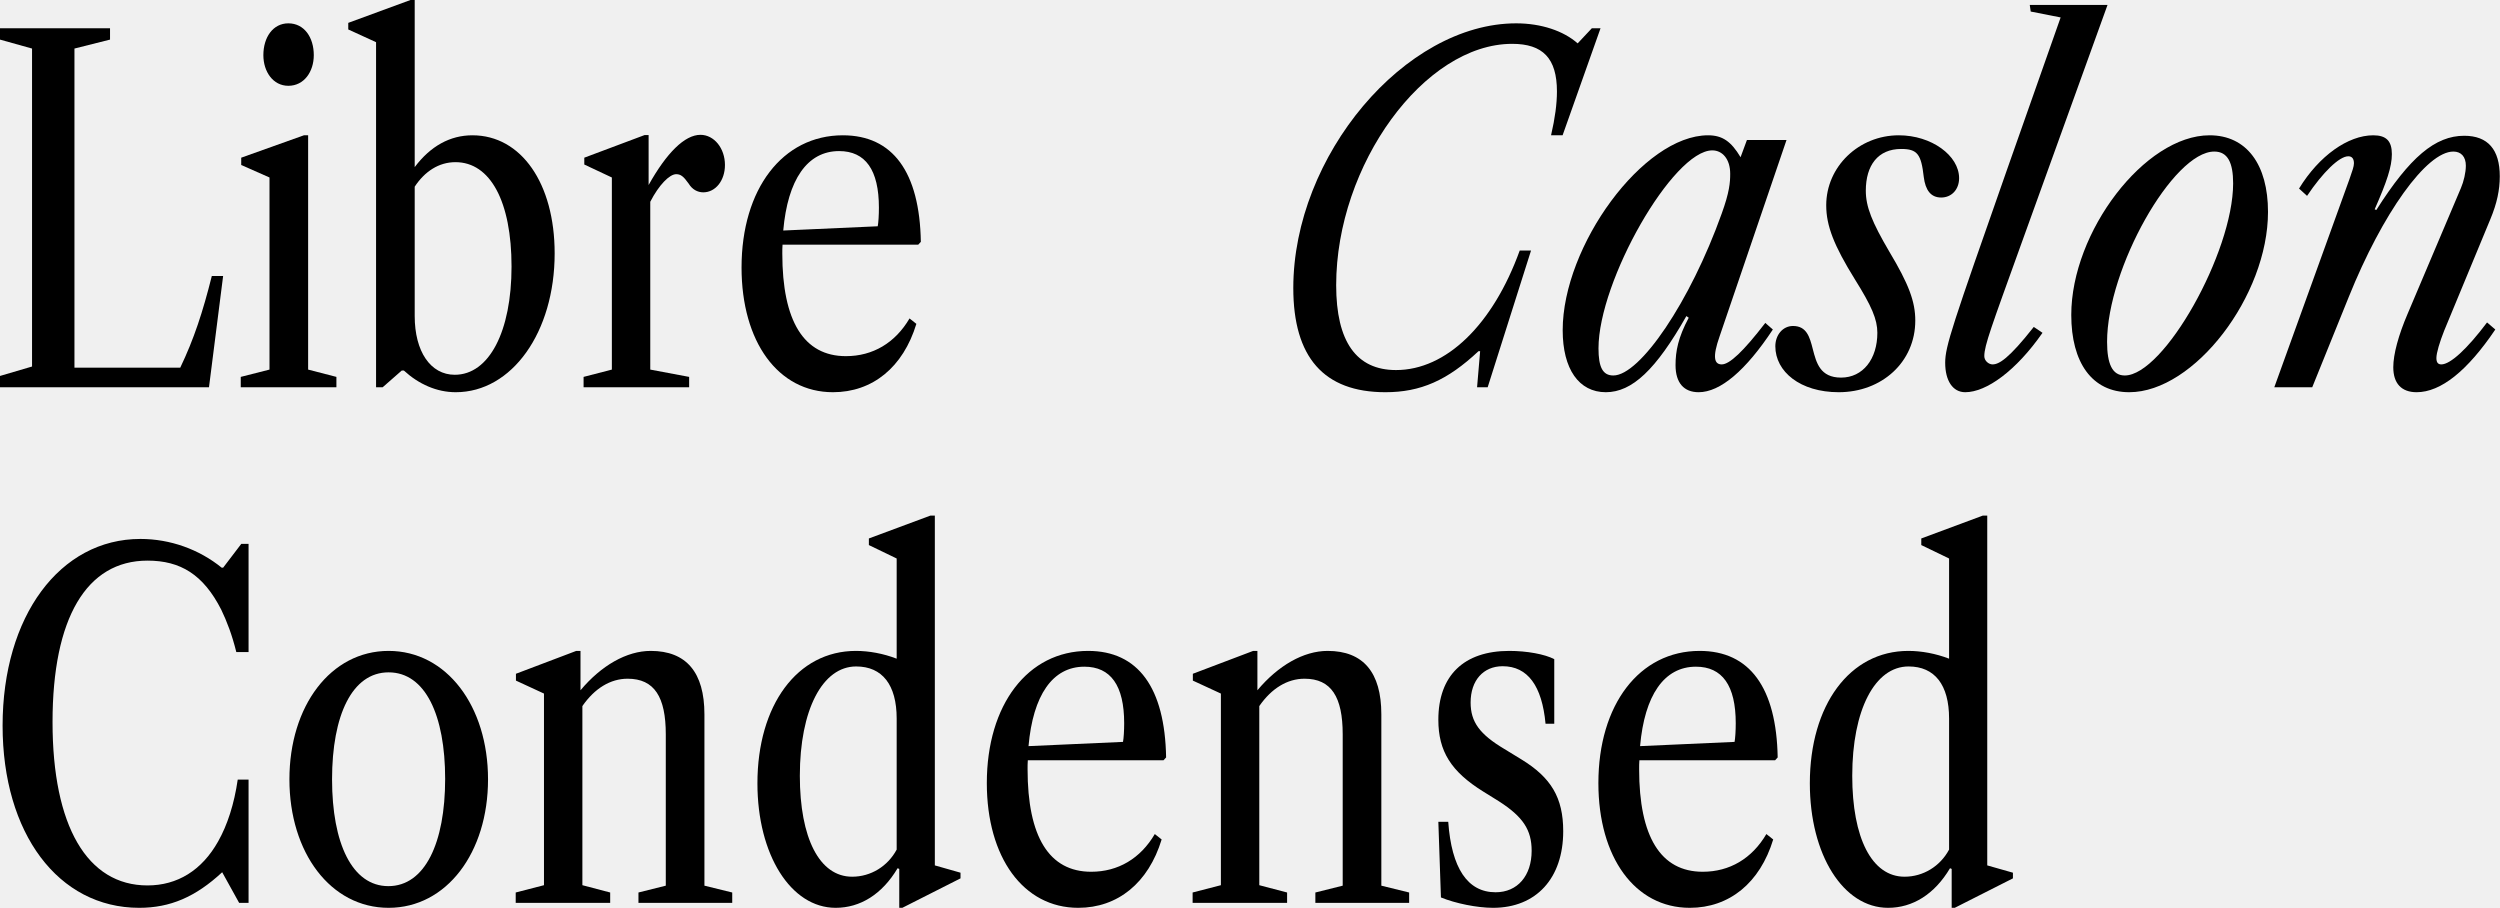
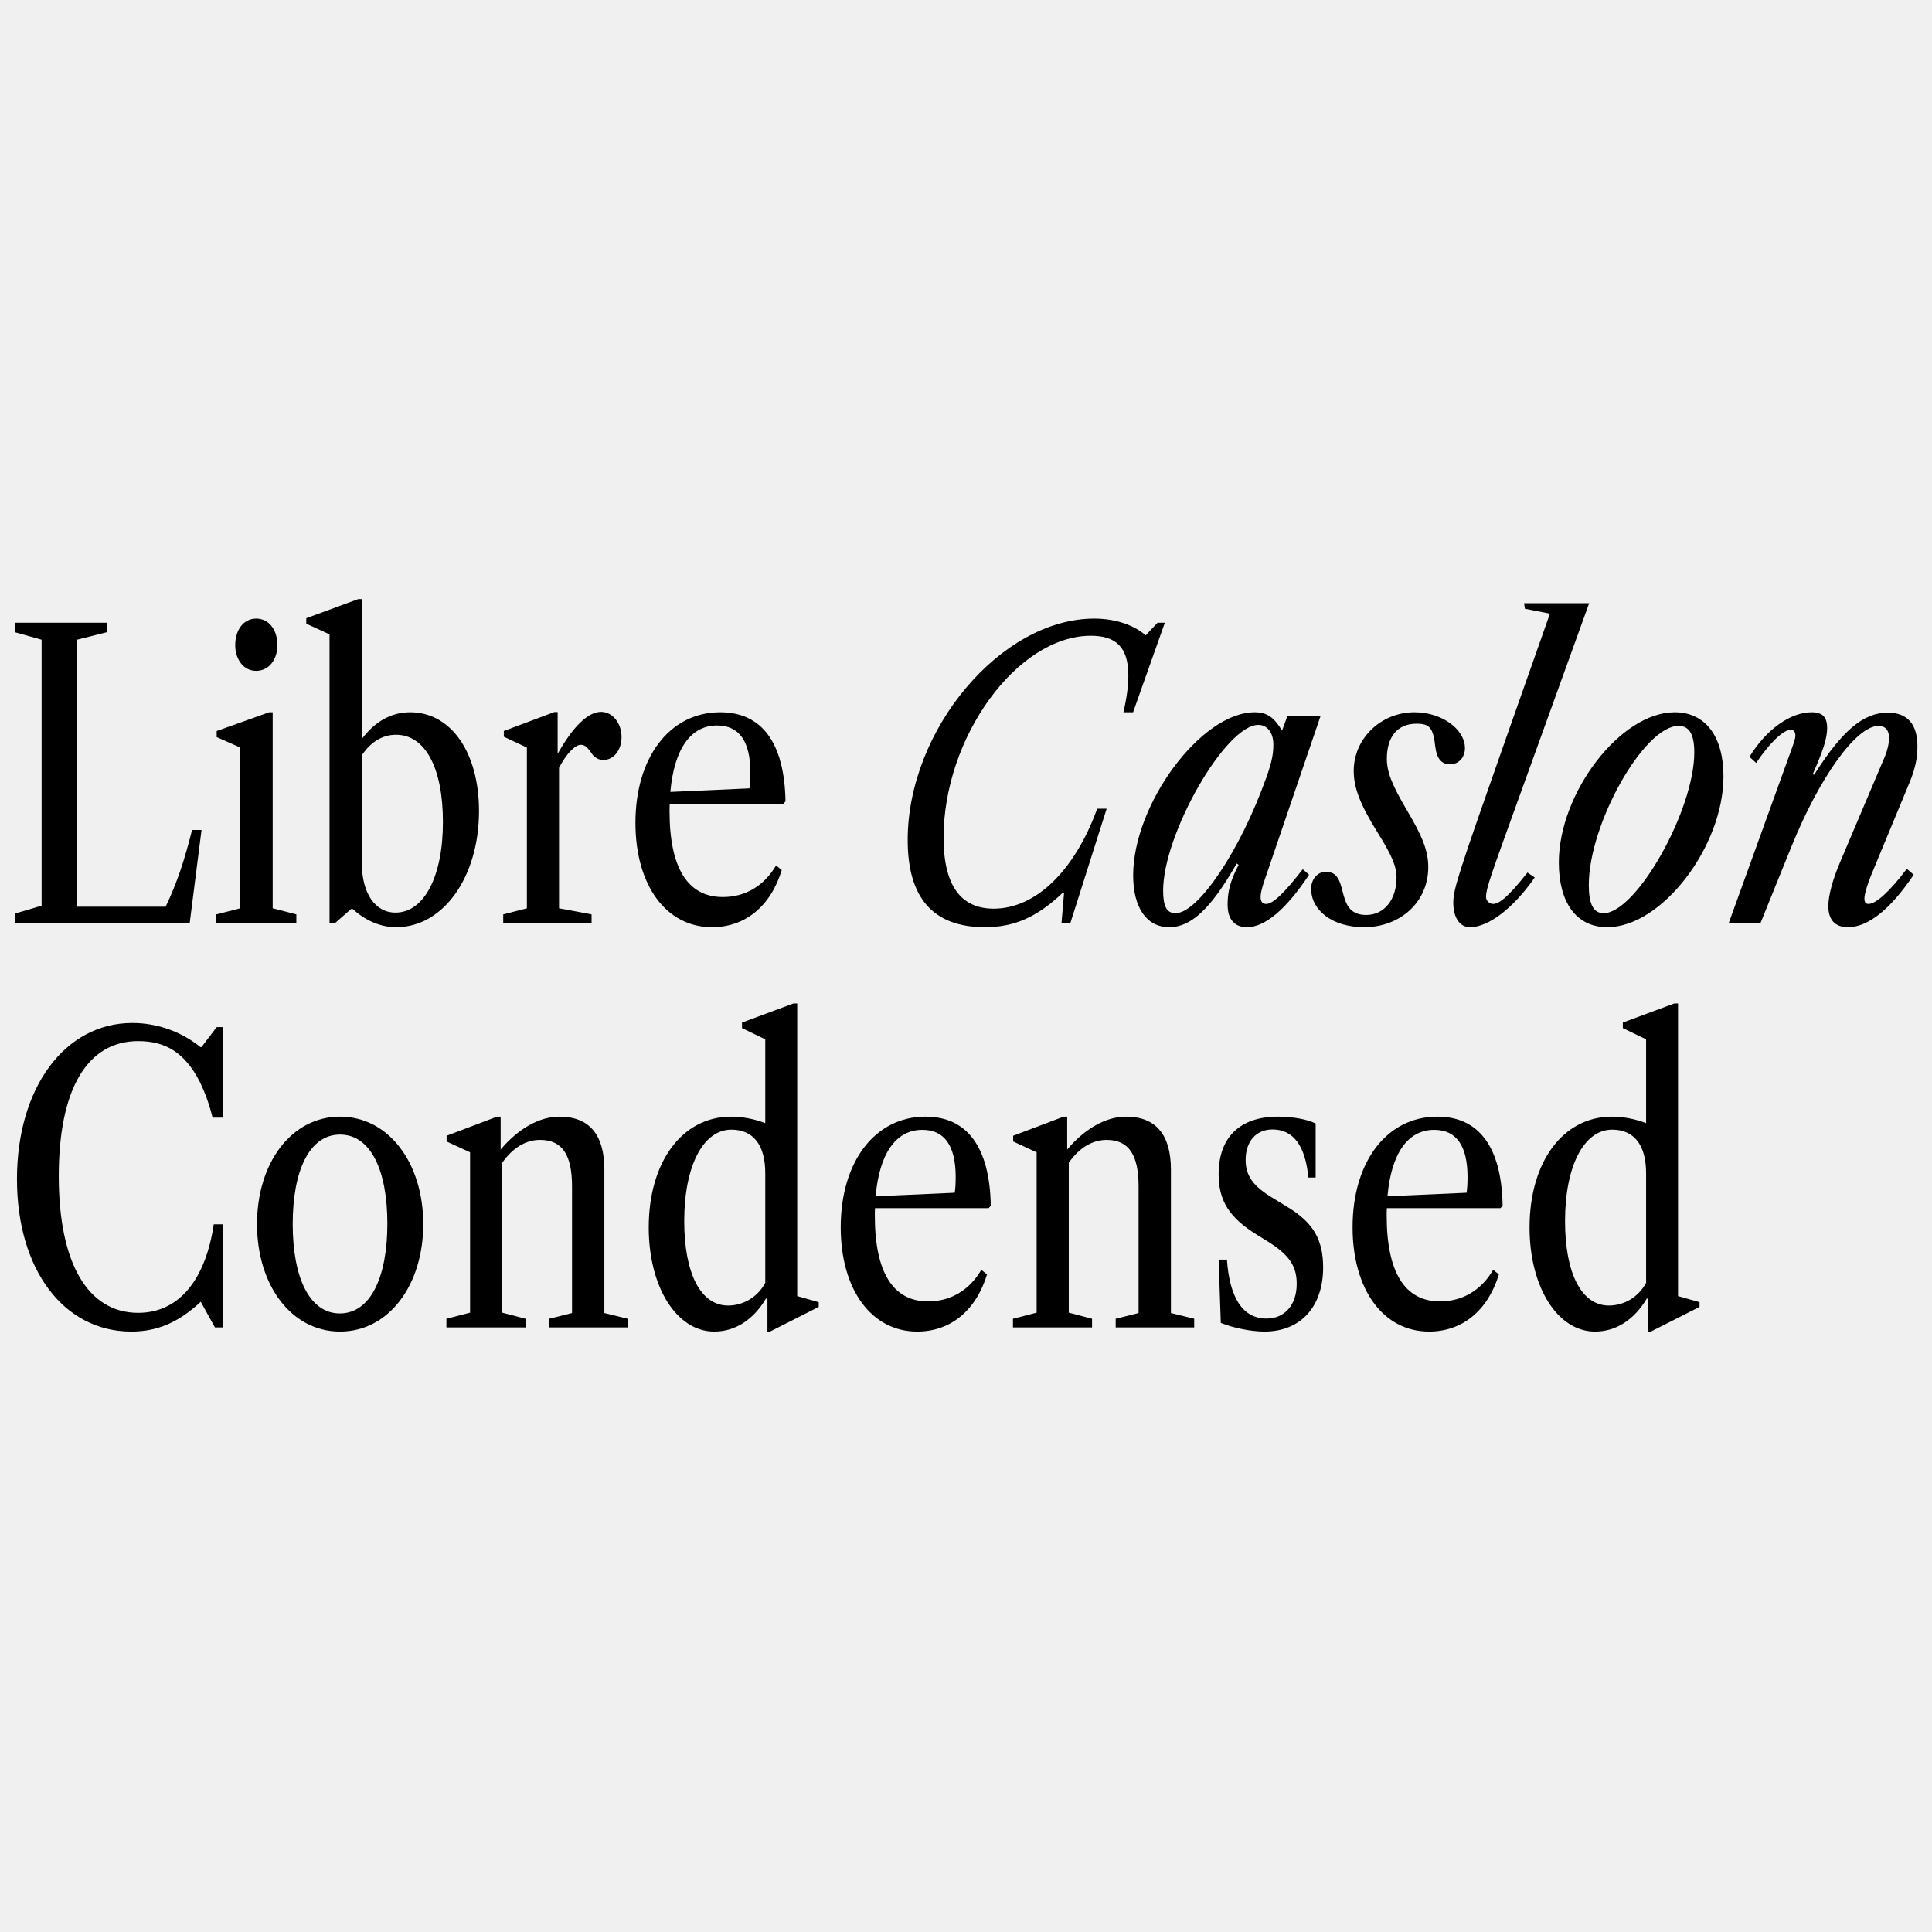
- <svg xmlns="http://www.w3.org/2000/svg" width="895" height="325" viewBox="0 0 895 325" fill="none">
-   <g clip-path="url(#clip0_130_6)">
-     <path d="M0 138.641V134.59L11.471 131.215V17.383L0 14.176V10.126H39.39V14.176L26.654 17.383V131.637H64.526C69.418 121.427 72.623 111.638 75.828 98.812H79.877L74.816 138.641H0Z" fill="black" />
-     <path d="M103.227 30.715C97.744 30.715 94.286 25.652 94.286 19.746C94.286 13.332 97.744 8.354 103.227 8.354C108.878 8.354 112.336 13.332 112.336 19.746C112.336 25.652 108.878 30.715 103.227 30.715ZM86.188 138.641V134.928L96.479 132.312V63.54L86.357 59.068V56.452L108.794 48.436H110.312V132.312L120.433 134.928V138.641H86.188Z" fill="black" />
-     <path d="M163.141 140.413C156.393 140.413 149.898 137.544 144.584 132.65H143.825L136.993 138.641H134.631V15.104L124.678 10.548V8.185L146.946 0H148.464V59.827C154.116 52.317 161.116 48.436 169.129 48.436C186.589 48.436 198.567 65.65 198.567 90.711C198.567 118.895 183.3 140.413 163.141 140.413ZM162.803 134.169C175.118 134.169 183.131 118.642 183.131 95.437C183.131 72.147 175.54 58.055 163.056 58.055C157.068 58.055 152.007 61.431 148.464 66.831V113.157C148.464 125.815 154.116 134.169 162.803 134.169Z" fill="black" />
-     <path d="M208.924 138.641V134.928L219.046 132.312V63.54L209.177 58.899V56.452L230.77 48.351H232.204V66.24C238.614 54.764 245.109 48.267 250.761 48.267C255.653 48.267 259.533 53.077 259.533 59.068C259.533 64.637 256.159 68.856 251.773 68.856C249.748 68.856 247.808 67.844 246.543 65.734C244.688 63.118 243.675 62.359 242.073 62.359C239.711 62.359 235.915 66.156 232.795 72.232V132.312L246.712 134.928V138.641H208.924Z" fill="black" />
-     <path d="M298.201 140.413C278.548 140.413 265.474 122.355 265.474 95.774C265.474 67.675 280.15 48.436 301.743 48.436C319.625 48.436 329.24 61.599 329.662 86.577L328.734 87.589H280.15C280.066 88.602 280.066 89.699 280.066 90.796C280.066 114.929 287.742 127.502 302.84 127.502C312.455 127.502 320.468 122.777 325.613 114.001L328.06 115.942C323.336 131.468 312.371 140.413 298.201 140.413ZM300.394 54.089C289.007 54.089 282.006 64.3 280.403 82.526L314.227 81.007C314.48 79.742 314.648 76.957 314.648 74.341C314.648 60.84 309.841 54.089 300.394 54.089Z" fill="black" />
-     <path d="M49.849 325C20.834 325 0.928 298.335 0.928 259.772C0.928 220.619 21.424 192.941 50.271 192.941C60.899 192.941 71.273 196.654 79.371 203.236H79.877L86.372 194.713H88.986V233.445H84.6C83.082 227.285 81.226 222.475 79.202 218.256C72.792 205.683 64.61 200.704 52.801 200.704C30.956 200.704 18.809 221.294 18.809 258.506C18.809 295.719 31.209 316.984 52.801 316.984C63.514 316.984 72.286 311.583 78.106 301.204C81.395 295.382 83.841 287.872 85.106 279.096H88.986V323.228H85.612L79.54 312.258C70.008 321.118 60.899 325 49.849 325Z" fill="black" />
-     <path d="M139.12 325C118.371 325 103.61 305.254 103.61 279.011C103.61 252.768 118.371 233.023 139.12 233.023C159.87 233.023 174.715 252.768 174.715 279.011C174.715 305.254 159.87 325 139.12 325ZM139.036 317.237C152.11 317.237 159.364 301.795 159.364 278.843C159.364 256.059 152.278 240.702 139.12 240.702C126.046 240.702 118.877 256.059 118.877 279.011C118.877 301.879 126.046 317.237 139.036 317.237Z" fill="black" />
-     <path d="M184.623 323.228V319.515L194.745 316.899V248.296L184.707 243.655V241.208L206.3 233.023H207.819V247.115C215.241 238.255 224.351 233.023 232.954 233.023C245.69 233.023 252.185 240.702 252.185 255.722V317.068L262.138 319.515V323.228H228.568V319.515L238.352 317.068V262.894C238.352 249.562 234.304 242.98 224.688 242.98C218.531 242.98 212.879 246.44 208.493 252.768V316.899L218.446 319.515V323.228H184.623Z" fill="black" />
-     <path d="M299.163 325C283.137 325 271.159 306.014 271.159 280.446C271.159 252.431 285.414 233.023 306.417 233.023C311.056 233.023 316.201 233.951 321.009 235.807V199.945L311.056 195.135V192.772L333.07 184.587H334.673V309.811L343.867 312.427V314.452L323.033 325H321.936V311.077L321.346 310.824C315.779 320.19 307.935 325 299.163 325ZM305.067 313.861C311.73 313.861 317.803 310.149 321.009 304.157V257.241C321.009 245.174 315.863 238.592 306.501 238.592C294.439 238.592 286.342 254.119 286.342 277.746C286.342 300.023 293.343 313.861 305.067 313.861Z" fill="black" />
-     <path d="M386.007 325C366.355 325 353.281 306.942 353.281 280.362C353.281 252.262 367.957 233.023 389.55 233.023C407.432 233.023 417.047 246.187 417.469 271.164L416.541 272.176H367.957C367.873 273.189 367.873 274.286 367.873 275.383C367.873 299.516 375.548 312.089 390.647 312.089C400.262 312.089 408.275 307.364 413.42 298.588L415.866 300.529C411.143 316.055 400.178 325 386.007 325ZM388.2 238.676C376.814 238.676 369.813 248.887 368.21 267.113L402.033 265.595C402.286 264.329 402.455 261.544 402.455 258.928C402.455 245.427 397.647 238.676 388.2 238.676Z" fill="black" />
-     <path d="M426.957 323.228V319.515L437.078 316.899V248.296L427.041 243.655V241.208L448.634 233.023H450.152V247.115C457.575 238.255 466.684 233.023 475.288 233.023C488.024 233.023 494.519 240.702 494.519 255.722V317.068L504.472 319.515V323.228H470.902V319.515L480.686 317.068V262.894C480.686 249.562 476.637 242.98 467.022 242.98C460.864 242.98 455.213 246.44 450.827 252.768V316.899L460.78 319.515V323.228H426.957Z" fill="black" />
-     <path d="M534.496 325C528.76 325 521 323.397 515.855 321.287L514.927 294.2H518.47C519.65 310.824 525.386 319.431 535.423 319.431C543.268 319.431 548.329 313.524 548.329 304.579C548.329 297.154 545.292 292.428 536.604 286.859L531.037 283.399C519.482 276.227 514.927 268.97 514.927 257.663C514.927 241.883 524.036 233.023 540.315 233.023C546.642 233.023 553.052 234.204 556.426 235.976V259.097H553.305C552.04 245.511 546.895 238.508 537.954 238.508C531.037 238.508 526.483 243.571 526.483 251.503C526.483 258.506 529.772 262.894 538.544 268.126L544.617 271.839C555.245 278.336 559.631 285.509 559.631 297.576C559.631 314.368 550.015 325 534.496 325Z" fill="black" />
-     <path d="M604.948 325C585.295 325 572.221 306.942 572.221 280.362C572.221 252.262 586.898 233.023 608.491 233.023C626.372 233.023 635.988 246.187 636.409 271.164L635.482 272.176H586.898C586.813 273.189 586.813 274.286 586.813 275.383C586.813 299.516 594.489 312.089 609.587 312.089C619.203 312.089 627.216 307.364 632.361 298.588L634.807 300.529C630.083 316.055 619.118 325 604.948 325ZM607.141 238.676C595.754 238.676 588.753 248.887 587.151 267.113L620.974 265.595C621.227 264.329 621.396 261.544 621.396 258.928C621.396 245.427 616.588 238.676 607.141 238.676Z" fill="black" />
-     <path d="M675.925 325C659.899 325 647.922 306.014 647.922 280.446C647.922 252.431 662.176 233.023 683.179 233.023C687.818 233.023 692.963 233.951 697.771 235.807V199.945L687.818 195.135V192.772L709.833 184.587H711.435V309.811L720.629 312.427V314.452L699.795 325H698.699V311.077L698.108 310.824C692.541 320.19 684.697 325 675.925 325ZM681.829 313.861C688.493 313.861 694.566 310.149 697.771 304.157V257.241C697.771 245.174 692.626 238.592 683.263 238.592C671.201 238.592 663.104 254.119 663.104 277.746C663.104 300.023 670.105 313.861 681.829 313.861Z" fill="black" />
-     <path d="M495.98 140.413C473.881 140.413 463 127.84 463 103.116C463 55.777 502.981 8.354 542.793 8.354C551.733 8.354 559.746 11.054 564.807 15.526L569.868 10.126H572.989L559.409 48.436H555.276C556.71 42.276 557.385 37.128 557.385 32.74C557.385 20.843 552.324 15.695 541.359 15.695C509.897 15.695 478.351 58.983 478.351 102.103C478.351 122.355 485.605 132.481 499.775 132.481C517.741 132.481 534.442 116.279 544.058 89.699H548.106L532.587 138.641H528.791L529.887 125.73H529.297C518.163 136.194 508.548 140.413 495.98 140.413Z" fill="black" />
-     <path d="M574.876 140.413C565.261 140.413 559.441 132.143 559.441 118.22C559.441 88.011 588.287 48.436 611.483 48.436C616.628 48.436 619.749 50.63 623.123 56.283L625.4 50.123H639.571L615.616 120.414C613.001 127.84 613.676 130.456 616.375 130.456C619.158 130.456 624.051 125.899 631.979 115.604L634.678 117.967C624.978 132.65 615.869 140.413 608.109 140.413C602.879 140.413 599.843 137.122 599.843 130.709C599.843 125.73 600.771 120.836 604.566 113.748L603.723 113.157C592.842 132.312 584.323 140.413 574.876 140.413ZM577.575 134.422C587.106 134.422 605.072 108.094 616.375 76.451C619.158 68.772 619.411 65.312 619.411 62.19C619.411 56.958 616.628 53.836 613.001 53.836C598.915 53.836 572.261 100.584 572.261 124.718C572.261 131.468 573.78 134.422 577.575 134.422Z" fill="black" />
-     <path d="M658.259 140.413C644.51 140.413 635.569 133.071 635.569 123.958C635.569 119.992 638.184 116.701 641.895 116.701C646.787 116.701 647.884 120.667 648.98 124.971C650.246 129.865 651.595 135.181 659.102 135.181C666.947 135.181 672.092 128.515 672.092 119.148C672.092 114.339 670.067 109.613 663.994 99.909C656.572 87.927 653.788 80.839 653.788 73.497C653.788 59.658 665.428 48.436 679.767 48.436C691.492 48.436 701.36 55.693 701.36 63.793C701.36 67.844 698.661 70.713 694.95 70.713C691.238 70.713 689.298 68.097 688.708 63.371C687.78 55.186 686.431 53.33 680.611 53.33C672.345 53.33 667.959 59.152 667.959 68.266C667.959 74.004 670.152 79.488 676.393 90.121C683.31 101.681 685.672 107.925 685.672 114.76C685.672 129.612 673.694 140.413 658.259 140.413Z" fill="black" />
-     <path d="M703.547 140.413C699.076 140.413 696.377 136.278 696.377 129.865C696.377 123.958 698.908 116.617 718.476 60.84L737.707 6.244L726.995 4.135L726.658 1.772H754.492L723.453 87.758C712.909 117.039 710.379 123.705 710.379 127.502C710.379 129.19 711.981 130.456 713.331 130.456C715.608 130.456 719.067 128.515 728.092 117.039L731.213 119.148C721.766 132.734 711.138 140.413 703.547 140.413Z" fill="black" />
-     <path d="M762.264 140.413C748.937 140.413 741.515 129.781 741.515 112.735C741.515 83.032 767.831 48.436 791.027 48.436C804.353 48.436 811.945 58.983 811.945 75.86C811.945 105.9 785.544 140.413 762.264 140.413ZM760.662 134.422C774.663 134.422 799.461 90.374 799.461 65.65C799.461 58.224 797.521 54.258 792.714 54.258C777.953 54.258 754.335 96.196 754.335 122.355C754.335 130.287 756.191 134.422 760.662 134.422Z" fill="black" />
-     <path d="M865.146 140.413C859.747 140.413 856.795 137.291 856.795 131.468C856.795 126.827 858.651 119.992 861.94 112.313L881.003 67.337C882.015 64.975 882.774 61.768 882.774 59.321C882.774 56.114 881.087 54.258 878.304 54.258C868.688 54.258 852.915 76.366 840.853 106.322L827.78 138.641H814.2L841.107 64.131C842.119 61.262 842.709 59.574 842.709 58.477C842.709 56.958 842.119 55.946 840.685 55.946C837.48 55.946 831.575 61.684 825.924 70.122L823.056 67.506C830.226 55.777 840.6 48.436 849.626 48.436C854.349 48.436 856.289 50.545 856.289 55.186C856.289 59.658 854.518 64.975 850.132 74.932L850.722 75.185C862.699 56.283 871.809 48.604 882.184 48.604C890.703 48.604 894.92 53.583 894.92 63.118C894.92 68.012 893.908 72.822 891.546 78.476L875.014 118.389C873.411 122.439 872.231 126.321 872.231 128.177C872.231 129.781 872.821 130.456 874.002 130.456C877.207 130.456 883.196 124.971 890.365 115.435L893.317 117.967C883.364 132.734 873.833 140.413 865.146 140.413Z" fill="black" />
-   </g>
-   <defs>
-     <clipPath id="clip0_130_6">
-       <rect width="895" height="325" fill="white" />
-     </clipPath>
-   </defs>
+ <svg xmlns="http://www.w3.org/2000/svg" width="774" height="774" viewBox="0 0 774 774" fill="none">
+   <path d="M5.925 369.797V366.005L16.669 362.845V256.274L5.925 253.272V249.48H42.818V253.272L30.889 256.274V363.24H66.36C70.942 353.681 73.944 344.517 76.946 332.509H80.738L75.998 369.797H5.925Z" fill="black" />
+   <path d="M102.607 268.756C97.472 268.756 94.234 264.016 94.234 258.486C94.234 252.482 97.472 247.821 102.607 247.821C107.9 247.821 111.139 252.482 111.139 258.486C111.139 264.016 107.9 268.756 102.607 268.756ZM86.65 369.797V366.321L96.287 363.872V299.487L86.808 295.3V292.851L107.821 285.346H109.243V363.872L118.723 366.321V369.797H86.65Z" fill="black" />
+   <path d="M158.723 371.456C152.403 371.456 146.32 368.77 141.343 364.188H140.632L134.233 369.797H132.021V254.141L122.699 249.875V247.663L143.555 240H144.977V296.011C150.27 288.98 156.827 285.346 164.332 285.346C180.685 285.346 191.903 301.462 191.903 324.925C191.903 351.311 177.604 371.456 158.723 371.456ZM158.407 365.61C169.941 365.61 177.446 351.074 177.446 329.349C177.446 307.545 170.336 294.352 158.644 294.352C153.035 294.352 148.295 297.512 144.977 302.568V345.939C144.977 357.789 150.27 365.61 158.407 365.61Z" fill="black" />
+   <path d="M201.604 369.797V366.321L211.084 363.872V299.487L201.841 295.142V292.851L222.065 285.267H223.408V302.015C229.412 291.271 235.495 285.188 240.788 285.188C245.37 285.188 249.004 289.691 249.004 295.3C249.004 300.514 245.844 304.464 241.736 304.464C239.84 304.464 238.023 303.516 236.838 301.541C235.1 299.092 234.152 298.381 232.651 298.381C230.439 298.381 226.884 301.936 223.961 307.624V363.872L236.996 366.321V369.797H201.604Z" fill="black" />
+   <path d="M285.221 371.456C266.814 371.456 254.569 354.55 254.569 329.665C254.569 303.358 268.315 285.346 288.539 285.346C305.287 285.346 314.293 297.67 314.688 321.054L313.819 322.002H268.315C268.236 322.95 268.236 323.977 268.236 325.004C268.236 347.598 275.425 359.369 289.566 359.369C298.572 359.369 306.077 354.945 310.896 346.729L313.187 348.546C308.763 363.082 298.493 371.456 285.221 371.456ZM287.275 290.639C276.61 290.639 270.053 300.198 268.552 317.262L300.231 315.84C300.468 314.655 300.626 312.048 300.626 309.599C300.626 296.959 296.123 290.639 287.275 290.639Z" fill="black" />
+   <path d="M394.527 371.456C373.829 371.456 363.638 359.685 363.638 336.538C363.638 292.219 401.084 247.821 438.372 247.821C446.746 247.821 454.251 250.349 458.991 254.536L463.731 249.48H466.654L453.935 285.346H450.064C451.407 279.579 452.039 274.76 452.039 270.652C452.039 259.513 447.299 254.694 437.029 254.694C407.562 254.694 378.016 295.221 378.016 335.59C378.016 354.55 384.81 364.03 398.082 364.03C414.909 364.03 430.551 348.862 439.557 323.977H443.349L428.813 369.797H425.258L426.285 357.71H425.732C415.304 367.506 406.298 371.456 394.527 371.456Z" fill="black" />
+   <path d="M468.422 371.456C459.416 371.456 453.965 363.714 453.965 350.679C453.965 322.397 480.983 285.346 502.708 285.346C507.527 285.346 510.45 287.4 513.61 292.693L515.743 286.926H529.015L506.579 352.733C504.13 359.685 504.762 362.134 507.29 362.134C509.897 362.134 514.479 357.868 521.905 348.23L524.433 350.442C515.348 364.188 506.816 371.456 499.548 371.456C494.65 371.456 491.806 368.375 491.806 362.371C491.806 357.71 492.675 353.128 496.23 346.492L495.44 345.939C485.249 363.872 477.27 371.456 468.422 371.456ZM470.95 365.847C479.877 365.847 496.704 341.199 507.29 311.574C509.897 304.385 510.134 301.146 510.134 298.223C510.134 293.325 507.527 290.402 504.13 290.402C490.937 290.402 465.973 334.168 465.973 356.762C465.973 363.082 467.395 365.847 470.95 365.847Z" fill="black" />
+   <path d="M546.518 371.456C533.641 371.456 525.267 364.583 525.267 356.051C525.267 352.338 527.716 349.257 531.192 349.257C535.774 349.257 536.801 352.97 537.828 356.999C539.013 361.581 540.277 366.558 547.308 366.558C554.655 366.558 559.474 360.317 559.474 351.548C559.474 347.045 557.578 342.621 551.89 333.536C544.938 322.318 542.331 315.682 542.331 308.809C542.331 295.853 553.233 285.346 566.663 285.346C577.644 285.346 586.887 292.14 586.887 299.724C586.887 303.516 584.359 306.202 580.883 306.202C577.407 306.202 575.59 303.753 575.037 299.329C574.168 291.666 572.904 289.928 567.453 289.928C559.711 289.928 555.603 295.379 555.603 303.911C555.603 309.283 557.657 314.418 563.503 324.372C569.981 335.195 572.193 341.041 572.193 347.44C572.193 361.344 560.975 371.456 546.518 371.456Z" fill="black" />
+   <path d="M588.935 371.456C584.748 371.456 582.22 367.585 582.22 361.581C582.22 356.051 584.59 349.178 602.918 296.959L620.93 245.846L610.897 243.871L610.581 241.659H636.651L607.579 322.16C597.704 349.573 595.334 355.814 595.334 359.369C595.334 360.949 596.835 362.134 598.099 362.134C600.232 362.134 603.471 360.317 611.924 349.573L614.847 351.548C605.999 364.267 596.045 371.456 588.935 371.456Z" fill="black" />
+   <path d="M643.93 371.456C631.448 371.456 624.496 361.502 624.496 345.544C624.496 317.736 649.144 285.346 670.869 285.346C683.351 285.346 690.461 295.221 690.461 311.021C690.461 339.145 665.734 371.456 643.93 371.456ZM642.429 365.847C655.543 365.847 678.769 324.609 678.769 301.462C678.769 294.51 676.952 290.797 672.449 290.797C658.624 290.797 636.504 330.06 636.504 354.55C636.504 361.976 638.242 365.847 642.429 365.847Z" fill="black" />
+   <path d="M740.289 371.456C735.233 371.456 732.468 368.533 732.468 363.082C732.468 358.737 734.206 352.338 737.287 345.149L755.141 303.042C756.089 300.83 756.8 297.828 756.8 295.537C756.8 292.535 755.22 290.797 752.613 290.797C743.607 290.797 728.834 311.495 717.537 339.54L705.292 369.797H692.573L717.774 300.04C718.722 297.354 719.275 295.774 719.275 294.747C719.275 293.325 718.722 292.377 717.379 292.377C714.377 292.377 708.847 297.749 703.554 305.649L700.868 303.2C707.583 292.219 717.3 285.346 725.753 285.346C730.177 285.346 731.994 287.321 731.994 291.666C731.994 295.853 730.335 300.83 726.227 310.152L726.78 310.389C737.998 292.693 746.53 285.504 756.247 285.504C764.226 285.504 768.176 290.165 768.176 299.092C768.176 303.674 767.228 308.177 765.016 313.47L749.532 350.837C748.031 354.629 746.925 358.263 746.925 360.001C746.925 361.502 747.478 362.134 748.584 362.134C751.586 362.134 757.195 356.999 763.91 348.072L766.675 350.442C757.353 364.267 748.426 371.456 740.289 371.456Z" fill="black" />
+   <path d="M52.614 533.456C25.438 533.456 6.794 508.492 6.794 472.389C6.794 435.733 25.991 409.821 53.009 409.821C62.963 409.821 72.68 413.297 80.264 419.459H80.738L86.821 411.48H89.27V447.741H85.162C83.74 441.974 82.002 437.471 80.106 433.521C74.102 421.75 66.439 417.089 55.379 417.089C34.918 417.089 23.542 436.365 23.542 471.204C23.542 506.043 35.155 525.951 55.379 525.951C65.412 525.951 73.628 520.895 79.079 511.178C82.16 505.727 84.451 498.696 85.636 490.48H89.27V531.797H86.11L80.422 521.527C71.495 529.822 62.963 533.456 52.614 533.456Z" fill="black" />
+   <path d="M136.226 533.456C116.792 533.456 102.967 514.97 102.967 490.401C102.967 465.832 116.792 447.346 136.226 447.346C155.66 447.346 169.564 465.832 169.564 490.401C169.564 514.97 155.66 533.456 136.226 533.456ZM136.147 526.188C148.392 526.188 155.186 511.731 155.186 490.243C155.186 468.913 148.55 454.535 136.226 454.535C123.981 454.535 117.266 468.913 117.266 490.401C117.266 511.81 123.981 526.188 136.147 526.188Z" fill="black" />
+   <path d="M178.844 531.797V528.321L188.324 525.872V461.645L178.923 457.3V455.009L199.147 447.346H200.569V460.539C207.521 452.244 216.053 447.346 224.111 447.346C236.04 447.346 242.123 454.535 242.123 468.597V526.03L251.445 528.321V531.797H220.003V528.321L229.167 526.03V475.312C229.167 462.83 225.375 456.668 216.369 456.668C210.602 456.668 205.309 459.907 201.201 465.832V525.872L210.523 528.321V531.797H178.844Z" fill="black" />
+   <path d="M286.122 533.456C271.112 533.456 259.894 515.681 259.894 491.744C259.894 465.516 273.245 447.346 292.916 447.346C297.261 447.346 302.08 448.215 306.583 449.953V416.378L297.261 411.875V409.663L317.88 402H319.381V519.236L327.992 521.685V523.581L308.479 533.456H307.452V520.421L306.899 520.184C301.685 528.953 294.338 533.456 286.122 533.456ZM291.652 523.028C297.893 523.028 303.581 519.552 306.583 513.943V470.019C306.583 458.722 301.764 452.56 292.995 452.56C281.698 452.56 274.114 467.096 274.114 489.216C274.114 510.072 280.671 523.028 291.652 523.028Z" fill="black" />
+   <path d="M367.461 533.456C349.054 533.456 336.809 516.55 336.809 491.665C336.809 465.358 350.555 447.346 370.779 447.346C387.527 447.346 396.533 459.67 396.928 483.054L396.059 484.002H350.555C350.476 484.95 350.476 485.977 350.476 487.004C350.476 509.598 357.665 521.369 371.806 521.369C380.812 521.369 388.317 516.945 393.136 508.729L395.427 510.546C391.003 525.082 380.733 533.456 367.461 533.456ZM369.515 452.639C358.85 452.639 352.293 462.198 350.792 479.262L382.471 477.84C382.708 476.655 382.866 474.048 382.866 471.599C382.866 458.959 378.363 452.639 369.515 452.639Z" fill="black" />
+   <path d="M405.814 531.797V528.321L415.294 525.872V461.645L405.893 457.3V455.009L426.117 447.346H427.539V460.539C434.491 452.244 443.023 447.346 451.081 447.346C463.01 447.346 469.093 454.535 469.093 468.597V526.03L478.415 528.321V531.797H446.973V528.321L456.137 526.03V475.312C456.137 462.83 452.345 456.668 443.339 456.668C437.572 456.668 432.279 459.907 428.171 465.832V525.872L437.493 528.321V531.797H405.814Z" fill="black" />
+   <path d="M506.536 533.456C501.164 533.456 493.896 531.955 489.077 529.98L488.208 504.621H491.526C492.632 520.184 498.004 528.242 507.405 528.242C514.752 528.242 519.492 522.712 519.492 514.338C519.492 507.386 516.648 502.962 508.511 497.748L503.297 494.509C492.474 487.794 488.208 481 488.208 470.414C488.208 455.641 496.74 447.346 511.987 447.346C517.912 447.346 523.916 448.452 527.076 450.111V471.757H524.153C522.968 459.038 518.149 452.481 509.775 452.481C503.297 452.481 499.031 457.221 499.031 464.647C499.031 471.204 502.112 475.312 510.328 480.21L516.016 483.686C525.97 489.769 530.078 496.484 530.078 507.781C530.078 523.502 521.072 533.456 506.536 533.456Z" fill="black" />
+   <path d="M572.522 533.456C554.115 533.456 541.87 516.55 541.87 491.665C541.87 465.358 555.616 447.346 575.84 447.346C592.588 447.346 601.594 459.67 601.989 483.054L601.12 484.002H555.616C555.537 484.95 555.537 485.977 555.537 487.004C555.537 509.598 562.726 521.369 576.867 521.369C585.873 521.369 593.378 516.945 598.197 508.729L600.488 510.546C596.064 525.082 585.794 533.456 572.522 533.456ZM574.576 452.639C563.911 452.639 557.354 462.198 555.853 479.262L587.532 477.84C587.769 476.655 587.927 474.048 587.927 471.599C587.927 458.959 583.424 452.639 574.576 452.639Z" fill="black" />
+   <path d="M638.999 533.456C623.989 533.456 612.771 515.681 612.771 491.744C612.771 465.516 626.122 447.346 645.793 447.346C650.138 447.346 654.957 448.215 659.46 449.953V416.378L650.138 411.875V409.663L670.757 402H672.258V519.236L680.869 521.685V523.581L661.356 533.456H660.329V520.421L659.776 520.184C654.562 528.953 647.215 533.456 638.999 533.456ZM644.529 523.028C650.77 523.028 656.458 519.552 659.46 513.943V470.019C659.46 458.722 654.641 452.56 645.872 452.56C634.575 452.56 626.991 467.096 626.991 489.216C626.991 510.072 633.548 523.028 644.529 523.028Z" fill="black" />
</svg>
